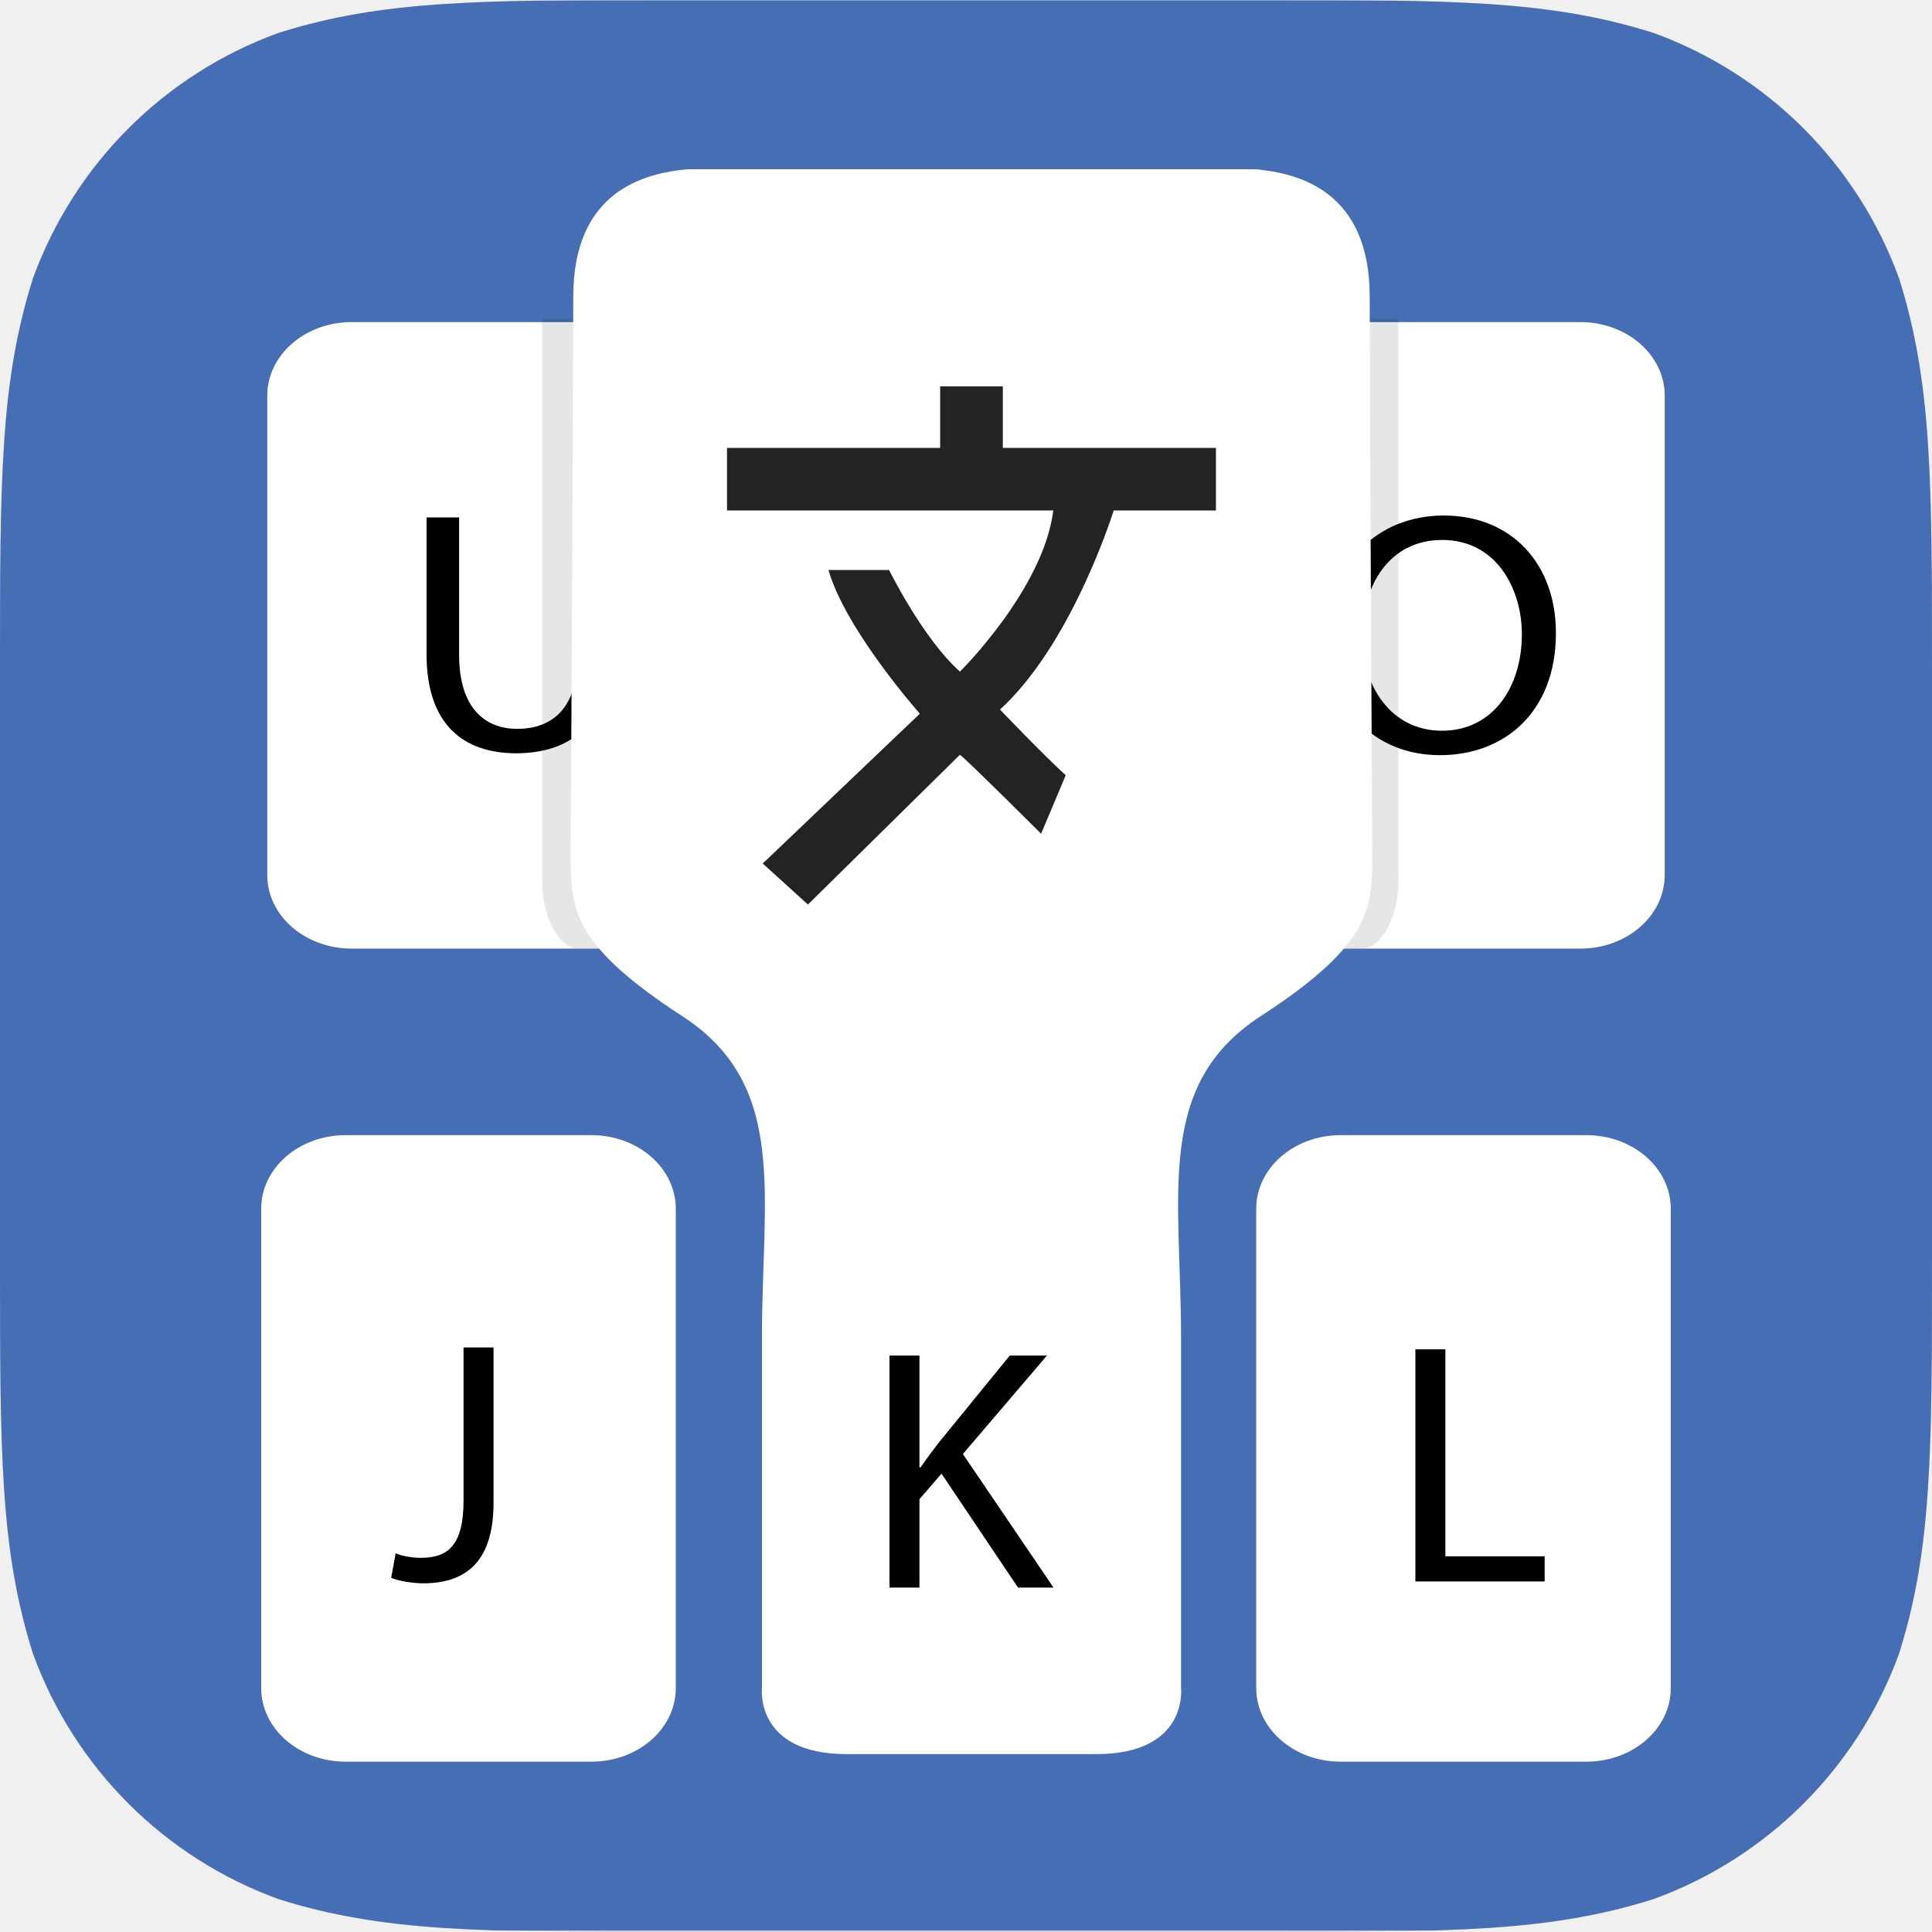
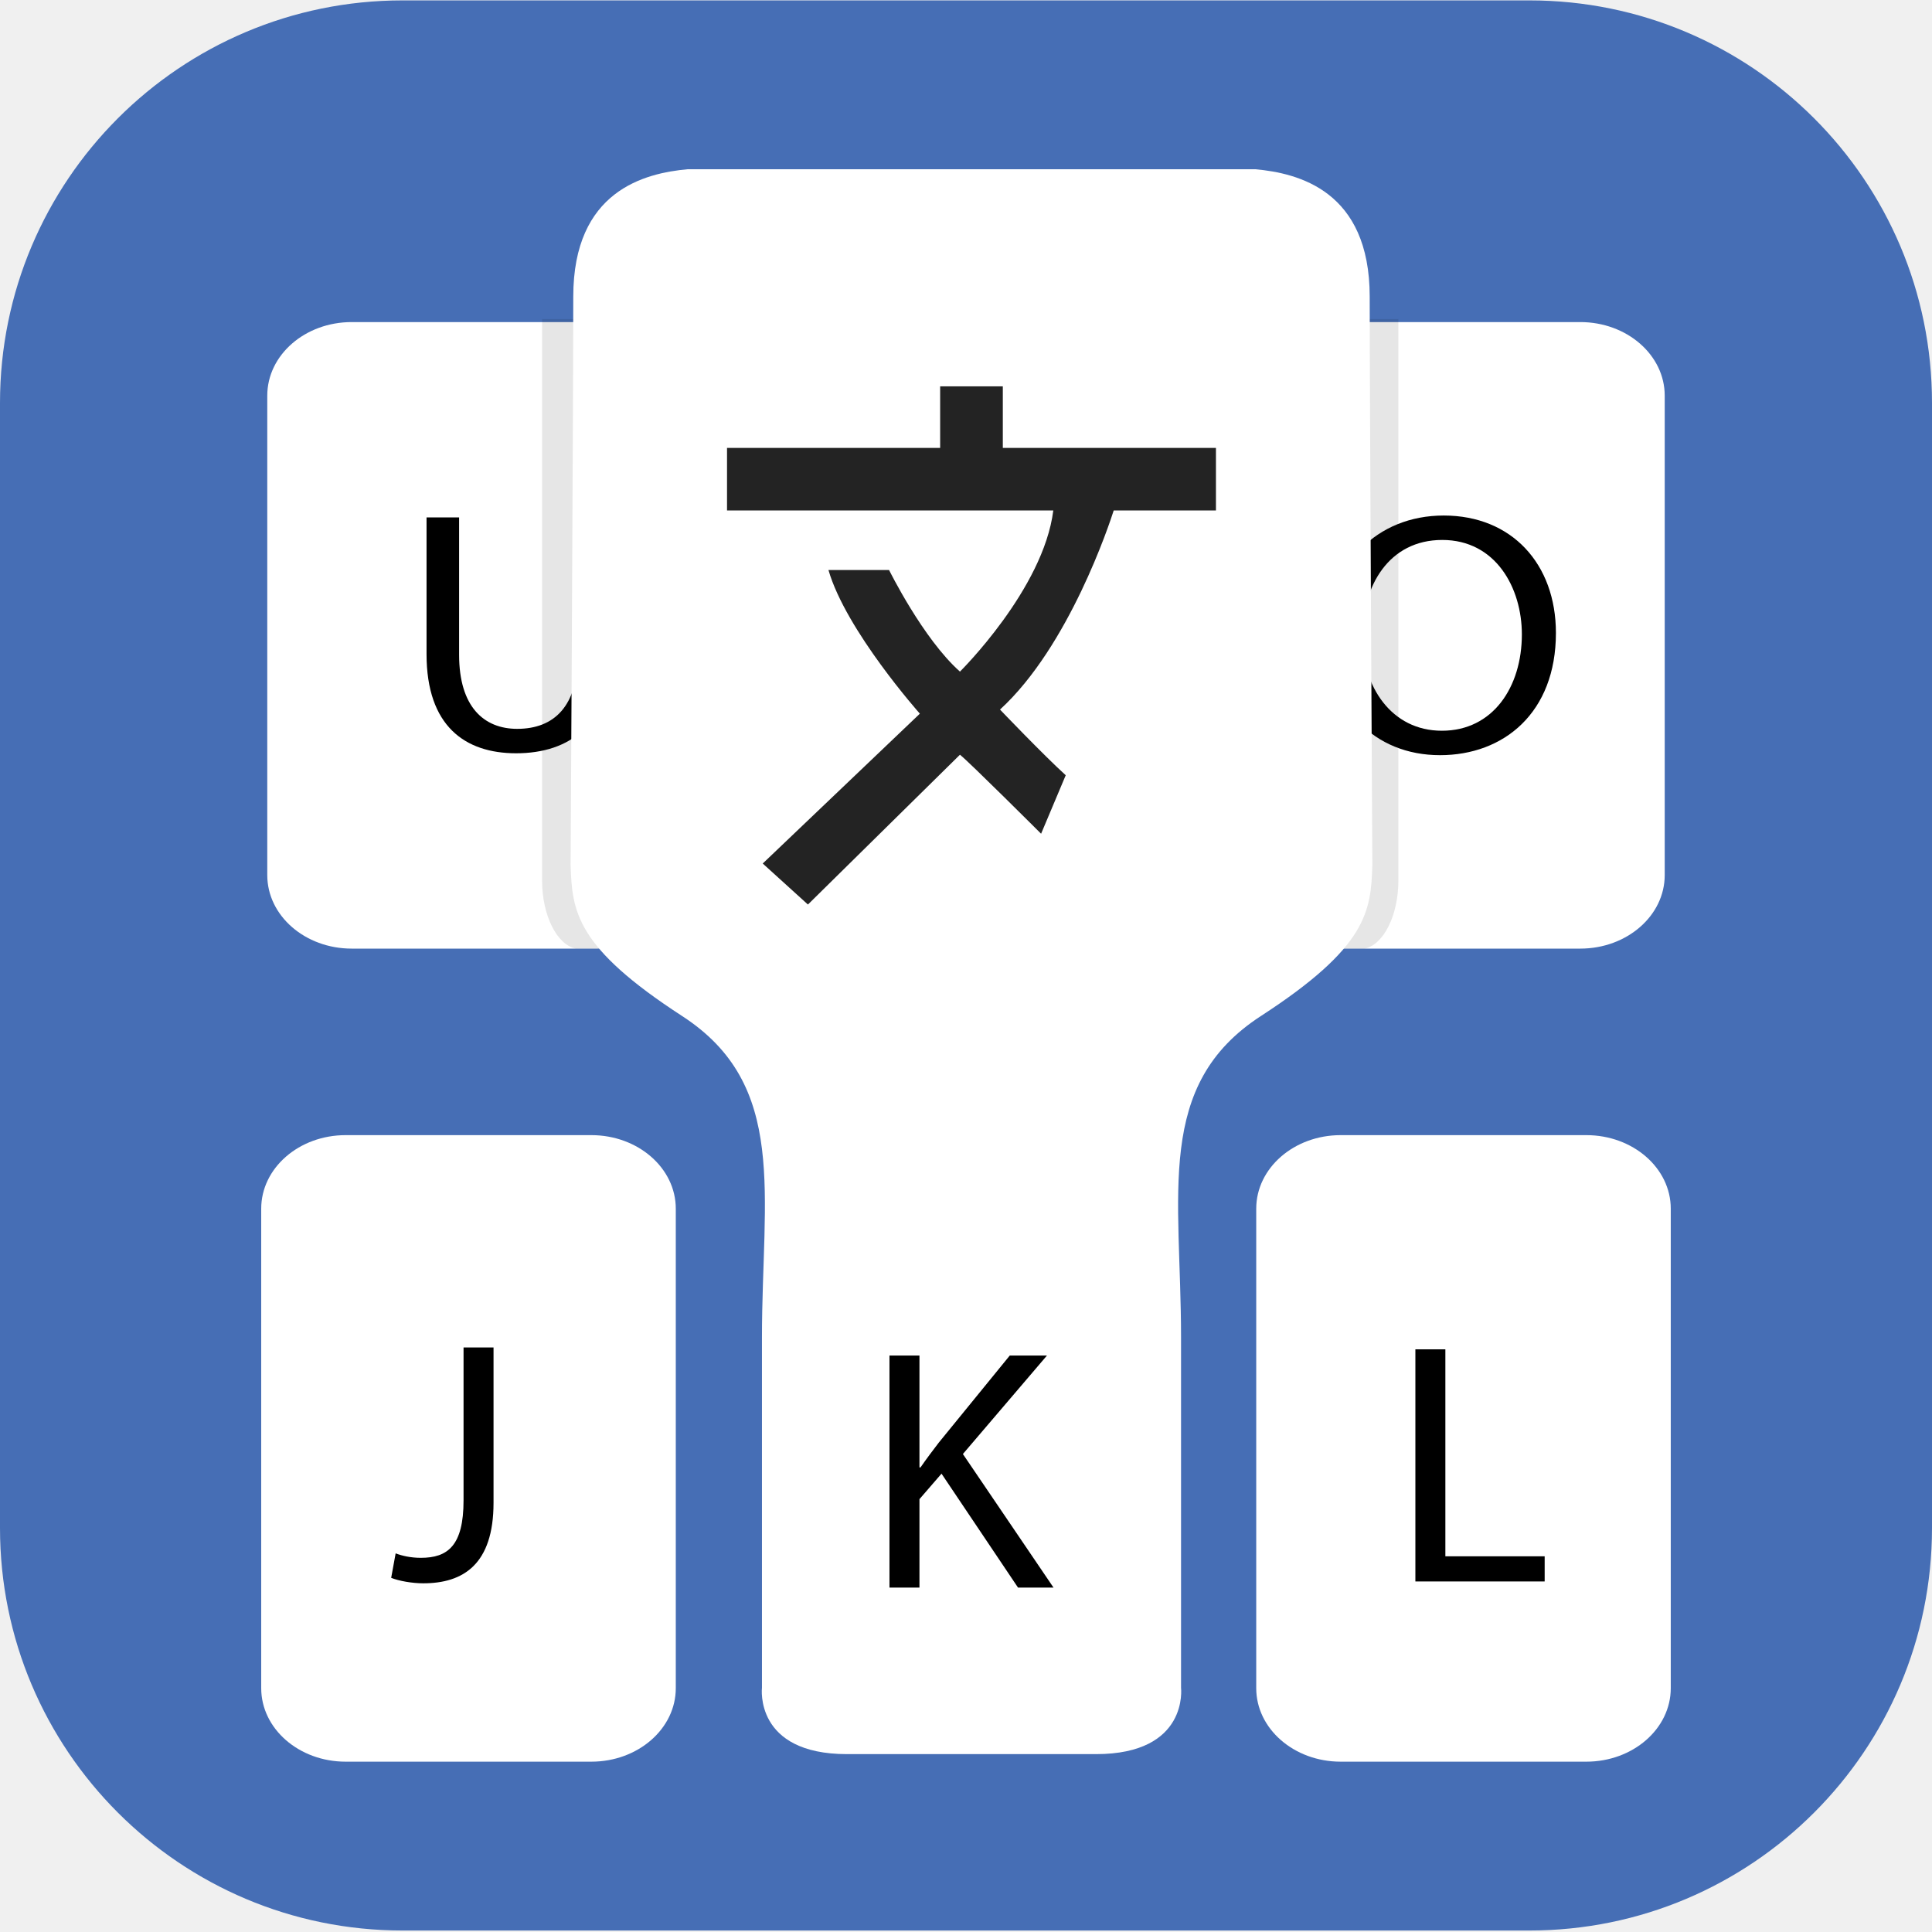
- <svg xmlns="http://www.w3.org/2000/svg" xmlns:xlink="http://www.w3.org/1999/xlink" width="48px" height="48px" viewBox="0 0 48 48" version="1.1">
-   <defs>
-     <path d="M31.265,0 C36.084,0 38.493,0 41.087,0.82 C43.919,1.851 46.149,4.081 47.18,6.913 C48,9.507 48,11.916 48,16.735 L48,31.265 C48,36.084 48,38.493 47.18,41.087 C46.149,43.919 43.919,46.149 41.087,47.18 C38.493,48 36.084,48 31.265,48 L16.735,48 C11.916,48 9.507,48 6.913,47.18 C4.081,46.149 1.851,43.919 0.82,41.087 C0,38.493 0,36.084 0,31.265 L0,16.735 C0,11.916 0,9.507 0.82,6.913 C1.851,4.081 4.081,1.851 6.913,0.82 C9.507,0 11.916,0 16.735,0 L31.265,0 Z" id="path-1" />
-   </defs>
+ <svg xmlns="http://www.w3.org/2000/svg" width="48px" height="48px" viewBox="0 0 48 48" version="1.1">
  <g id="Page-1" stroke="none" stroke-width="1" fill="none" fill-rule="evenodd">
-     <g id="Medium" transform="translate(-39, -12)">
-       <g id="App-Icon" transform="translate(39, 12)">
-         <mask id="mask-2" fill="white">
-           <use xlink:href="#path-1" />
-         </mask>
-         <use id="Mask" fill="#D6D6D6" xlink:href="#path-1" />
-         <g id="Icon" mask="url(#mask-2)" fill-rule="nonzero">
-           <rect id="Background" fill="#466EB5" x="0" y="0.01" width="48" height="47.953" />
-           <g id="Keys" transform="translate(6.46875, 4.167805)">
-             <g id="Group" transform="translate(0.140625, 3.793171)">
-               <g fill="#FFFFFF" id="Shape">
-                 <path d="M10.331,13.781 C10.331,14.789 9.392,15.607 8.234,15.607 L2.128,15.607 C0.97,15.607 0.031,14.789 0.031,13.781 L0.031,1.868 C0.031,0.859 0.97,0.041 2.128,0.041 L8.234,0.041 C9.392,0.041 10.331,0.859 10.331,1.868 L10.331,13.781 Z" />
-                 <path d="M34.75,13.781 C34.75,14.789 33.811,15.607 32.653,15.607 L26.547,15.607 C25.389,15.607 24.45,14.789 24.45,13.781 L24.45,1.868 C24.45,0.859 25.389,0.041 26.547,0.041 L32.653,0.041 C33.811,0.041 34.75,0.859 34.75,1.868 L34.75,13.781 Z" />
-               </g>
-               <path d="M4.797,4.894 L4.797,8.308 C4.797,9.599 5.413,10.147 6.24,10.147 C7.16,10.147 7.748,9.582 7.748,8.308 L7.748,4.894 L8.557,4.894 L8.557,8.256 C8.557,10.027 7.555,10.754 6.213,10.754 C4.944,10.754 3.988,10.078 3.988,8.29 L3.988,4.894 L4.797,4.894 L4.797,4.894 Z" id="Shape" fill="#000000" />
-               <path d="M32.047,7.764 C32.047,9.749 30.75,10.801 29.168,10.801 C27.531,10.801 26.381,9.621 26.381,7.876 C26.381,6.045 27.605,4.847 29.26,4.847 C30.952,4.847 32.047,6.053 32.047,7.764 Z M27.237,7.858 C27.237,9.09 27.954,10.194 29.214,10.194 C30.483,10.194 31.201,9.107 31.201,7.799 C31.201,6.652 30.557,5.454 29.223,5.454 C27.899,5.454 27.237,6.592 27.237,7.858 Z" id="Shape" fill="#000000" />
+     <g id="Medium" transform="translate(-39, -12)" fill-rule="nonzero">
+       <g id="Icon" transform="translate(39, 12)">
+         <rect id="Background" fill="#466EB5" x="0" y="0.01" width="48" height="47.953" rx="10" />
+         <g id="Keys" transform="translate(6.46875, 4.167805)">
+           <g id="Group" transform="translate(0.140625, 3.793171)">
+             <g fill="#FFFFFF" id="Shape">
+               <path d="M10.331,13.781 C10.331,14.789 9.392,15.607 8.234,15.607 L2.128,15.607 C0.97,15.607 0.031,14.789 0.031,13.781 L0.031,1.868 C0.031,0.859 0.97,0.041 2.128,0.041 L8.234,0.041 C9.392,0.041 10.331,0.859 10.331,1.868 L10.331,13.781 Z" />
+               <path d="M34.75,13.781 C34.75,14.789 33.811,15.607 32.653,15.607 L26.547,15.607 C25.389,15.607 24.45,14.789 24.45,13.781 L24.45,1.868 C24.45,0.859 25.389,0.041 26.547,0.041 L32.653,0.041 C33.811,0.041 34.75,0.859 34.75,1.868 L34.75,13.781 Z" />
            </g>
-             <g id="Group" opacity="0.1" transform="translate(6.984375, 3.746341)" fill="#000000">
-               <path d="M7.852,0.013 L0.015,0.013 L0.015,13.969 C0.015,14.811 0.375,15.56 0.856,15.654 L7.852,15.654 L7.852,0.013 Z" id="Shape" />
-               <path d="M13.452,0.013 L21.289,0.013 L21.289,13.969 C21.289,14.811 20.929,15.56 20.447,15.654 L13.452,15.654 L13.452,0.013 Z" id="Shape" />
-             </g>
-             <path d="M27.627,17.318 C27.593,18.485 27.495,19.363 24.855,21.077 C22.214,22.792 22.874,25.496 22.874,29.058 C22.874,32.619 22.874,37.764 22.874,37.764 C22.874,37.764 23.072,39.413 20.761,39.413 C18.963,39.413 16.372,39.413 14.575,39.413 C12.264,39.413 12.462,37.764 12.462,37.764 C12.462,37.764 12.462,32.619 12.462,29.058 C12.462,25.496 13.122,22.792 10.481,21.077 C7.84,19.363 7.743,18.485 7.708,17.318 C7.708,17.318 7.774,5.842 7.774,3.203 C7.774,0.565 9.554,0.135 10.613,0.037 L24.722,0.037 C25.782,0.135 27.561,0.565 27.561,3.203 C27.561,5.841 27.627,17.318 27.627,17.318 Z" id="Shape" fill="#FFFFFF" />
-             <path d="M21.201,8.515 L23.741,8.515 L23.741,6.96 L18.446,6.96 L18.446,5.431 L16.889,5.431 L16.889,6.96 L11.594,6.96 L11.594,8.515 L19.7,8.515 C19.455,10.471 17.381,12.518 17.381,12.518 C16.462,11.702 15.62,9.994 15.62,9.994 L14.114,9.994 C14.548,11.498 16.385,13.563 16.385,13.563 L12.481,17.286 L13.604,18.305 L17.381,14.583 C17.61,14.762 19.397,16.546 19.397,16.546 L20.009,15.093 C19.448,14.583 18.376,13.461 18.376,13.461 C20.096,11.888 21.103,8.823 21.201,8.515 Z" id="Shape" fill="#232323" />
-             <path d="M15.63,29.51 L16.375,29.51 L16.375,32.291 L16.4,32.291 C16.555,32.068 16.709,31.863 16.854,31.675 L18.619,29.51 L19.543,29.51 L17.454,31.957 L19.706,35.276 L18.824,35.276 L16.923,32.445 L16.375,33.078 L16.375,35.276 L15.63,35.276 L15.63,29.51 L15.63,29.51 Z" id="Shape" fill="#000000" />
-             <g id="Group" transform="translate(0, 24.02341)" fill="#FFFFFF">
-               <path d="M10.321,13.751 C10.321,14.759 9.382,15.577 8.224,15.577 L2.118,15.577 C0.96,15.577 0.021,14.759 0.021,13.751 L0.021,1.838 C0.021,0.829 0.96,0.011 2.118,0.011 L8.224,0.011 C9.382,0.011 10.321,0.829 10.321,1.838 L10.321,13.751 Z" id="Shape" />
-               <path d="M35.041,13.751 C35.041,14.759 34.102,15.577 32.944,15.577 L26.839,15.577 C25.681,15.577 24.742,14.759 24.742,13.751 L24.742,1.838 C24.742,0.829 25.681,0.011 26.839,0.011 L32.944,0.011 C34.102,0.011 35.041,0.829 35.041,1.838 L35.041,13.751 L35.041,13.751 Z" id="Shape" />
-             </g>
-             <path d="M5.048,29.309 L5.793,29.309 L5.793,33.168 C5.793,34.699 5.04,35.169 4.046,35.169 C3.772,35.169 3.438,35.11 3.25,35.033 L3.361,34.425 C3.515,34.485 3.738,34.536 3.986,34.536 C4.654,34.536 5.048,34.237 5.048,33.108 L5.048,29.309 L5.048,29.309 Z" id="Shape" fill="#000000" />
-             <polygon id="Shape" fill="#000000" points="28.696 29.356 29.441 29.356 29.441 34.498 31.908 34.498 31.908 35.123 28.696 35.123" />
+             <path d="M4.797,4.894 L4.797,8.308 C4.797,9.599 5.413,10.147 6.24,10.147 C7.16,10.147 7.748,9.582 7.748,8.308 L7.748,4.894 L8.557,4.894 L8.557,8.256 C8.557,10.027 7.555,10.754 6.213,10.754 C4.944,10.754 3.988,10.078 3.988,8.29 L3.988,4.894 L4.797,4.894 L4.797,4.894 Z" id="Shape" fill="#000000" />
+             <path d="M32.047,7.764 C32.047,9.749 30.75,10.801 29.168,10.801 C27.531,10.801 26.381,9.621 26.381,7.876 C26.381,6.045 27.605,4.847 29.26,4.847 C30.952,4.847 32.047,6.053 32.047,7.764 Z M27.237,7.858 C27.237,9.09 27.954,10.194 29.214,10.194 C30.483,10.194 31.201,9.107 31.201,7.799 C31.201,6.652 30.557,5.454 29.223,5.454 C27.899,5.454 27.237,6.592 27.237,7.858 Z" id="Shape" fill="#000000" />
          </g>
+           <g id="Group" opacity="0.1" transform="translate(6.984375, 3.746341)" fill="#000000">
+             <path d="M7.852,0.013 L0.015,0.013 L0.015,13.969 C0.015,14.811 0.375,15.56 0.856,15.654 L7.852,15.654 L7.852,0.013 Z" id="Shape" />
+             <path d="M13.452,0.013 L21.289,0.013 L21.289,13.969 C21.289,14.811 20.929,15.56 20.447,15.654 L13.452,15.654 L13.452,0.013 Z" id="Shape" />
+           </g>
+           <path d="M27.627,17.318 C27.593,18.485 27.495,19.363 24.855,21.077 C22.214,22.792 22.874,25.496 22.874,29.058 C22.874,32.619 22.874,37.764 22.874,37.764 C22.874,37.764 23.072,39.413 20.761,39.413 C18.963,39.413 16.372,39.413 14.575,39.413 C12.264,39.413 12.462,37.764 12.462,37.764 C12.462,37.764 12.462,32.619 12.462,29.058 C12.462,25.496 13.122,22.792 10.481,21.077 C7.84,19.363 7.743,18.485 7.708,17.318 C7.708,17.318 7.774,5.842 7.774,3.203 C7.774,0.565 9.554,0.135 10.613,0.037 L24.722,0.037 C25.782,0.135 27.561,0.565 27.561,3.203 C27.561,5.841 27.627,17.318 27.627,17.318 Z" id="Shape" fill="#FFFFFF" />
+           <path d="M21.201,8.515 L23.741,8.515 L23.741,6.96 L18.446,6.96 L18.446,5.431 L16.889,5.431 L16.889,6.96 L11.594,6.96 L11.594,8.515 L19.7,8.515 C19.455,10.471 17.381,12.518 17.381,12.518 C16.462,11.702 15.62,9.994 15.62,9.994 L14.114,9.994 C14.548,11.498 16.385,13.563 16.385,13.563 L12.481,17.286 L13.604,18.305 L17.381,14.583 C17.61,14.762 19.397,16.546 19.397,16.546 L20.009,15.093 C19.448,14.583 18.376,13.461 18.376,13.461 C20.096,11.888 21.103,8.823 21.201,8.515 Z" id="Shape" fill="#232323" />
+           <path d="M15.63,29.51 L16.375,29.51 L16.375,32.291 L16.4,32.291 C16.555,32.068 16.709,31.863 16.854,31.675 L18.619,29.51 L19.543,29.51 L17.454,31.957 L19.706,35.276 L18.824,35.276 L16.923,32.445 L16.375,33.078 L16.375,35.276 L15.63,35.276 L15.63,29.51 L15.63,29.51 Z" id="Shape" fill="#000000" />
+           <g id="Group" transform="translate(0, 24.02341)" fill="#FFFFFF">
+             <path d="M10.321,13.751 C10.321,14.759 9.382,15.577 8.224,15.577 L2.118,15.577 C0.96,15.577 0.021,14.759 0.021,13.751 L0.021,1.838 C0.021,0.829 0.96,0.011 2.118,0.011 L8.224,0.011 C9.382,0.011 10.321,0.829 10.321,1.838 L10.321,13.751 Z" id="Shape" />
+             <path d="M35.041,13.751 C35.041,14.759 34.102,15.577 32.944,15.577 L26.839,15.577 C25.681,15.577 24.742,14.759 24.742,13.751 L24.742,1.838 C24.742,0.829 25.681,0.011 26.839,0.011 L32.944,0.011 C34.102,0.011 35.041,0.829 35.041,1.838 L35.041,13.751 L35.041,13.751 Z" id="Shape" />
+           </g>
+           <path d="M5.048,29.309 L5.793,29.309 L5.793,33.168 C5.793,34.699 5.04,35.169 4.046,35.169 C3.772,35.169 3.438,35.11 3.25,35.033 L3.361,34.425 C3.515,34.485 3.738,34.536 3.986,34.536 C4.654,34.536 5.048,34.237 5.048,33.108 L5.048,29.309 L5.048,29.309 Z" id="Shape" fill="#000000" />
+           <polygon id="Shape" fill="#000000" points="28.696 29.356 29.441 29.356 29.441 34.498 31.908 34.498 31.908 35.123 28.696 35.123" />
        </g>
      </g>
    </g>
  </g>
</svg>
